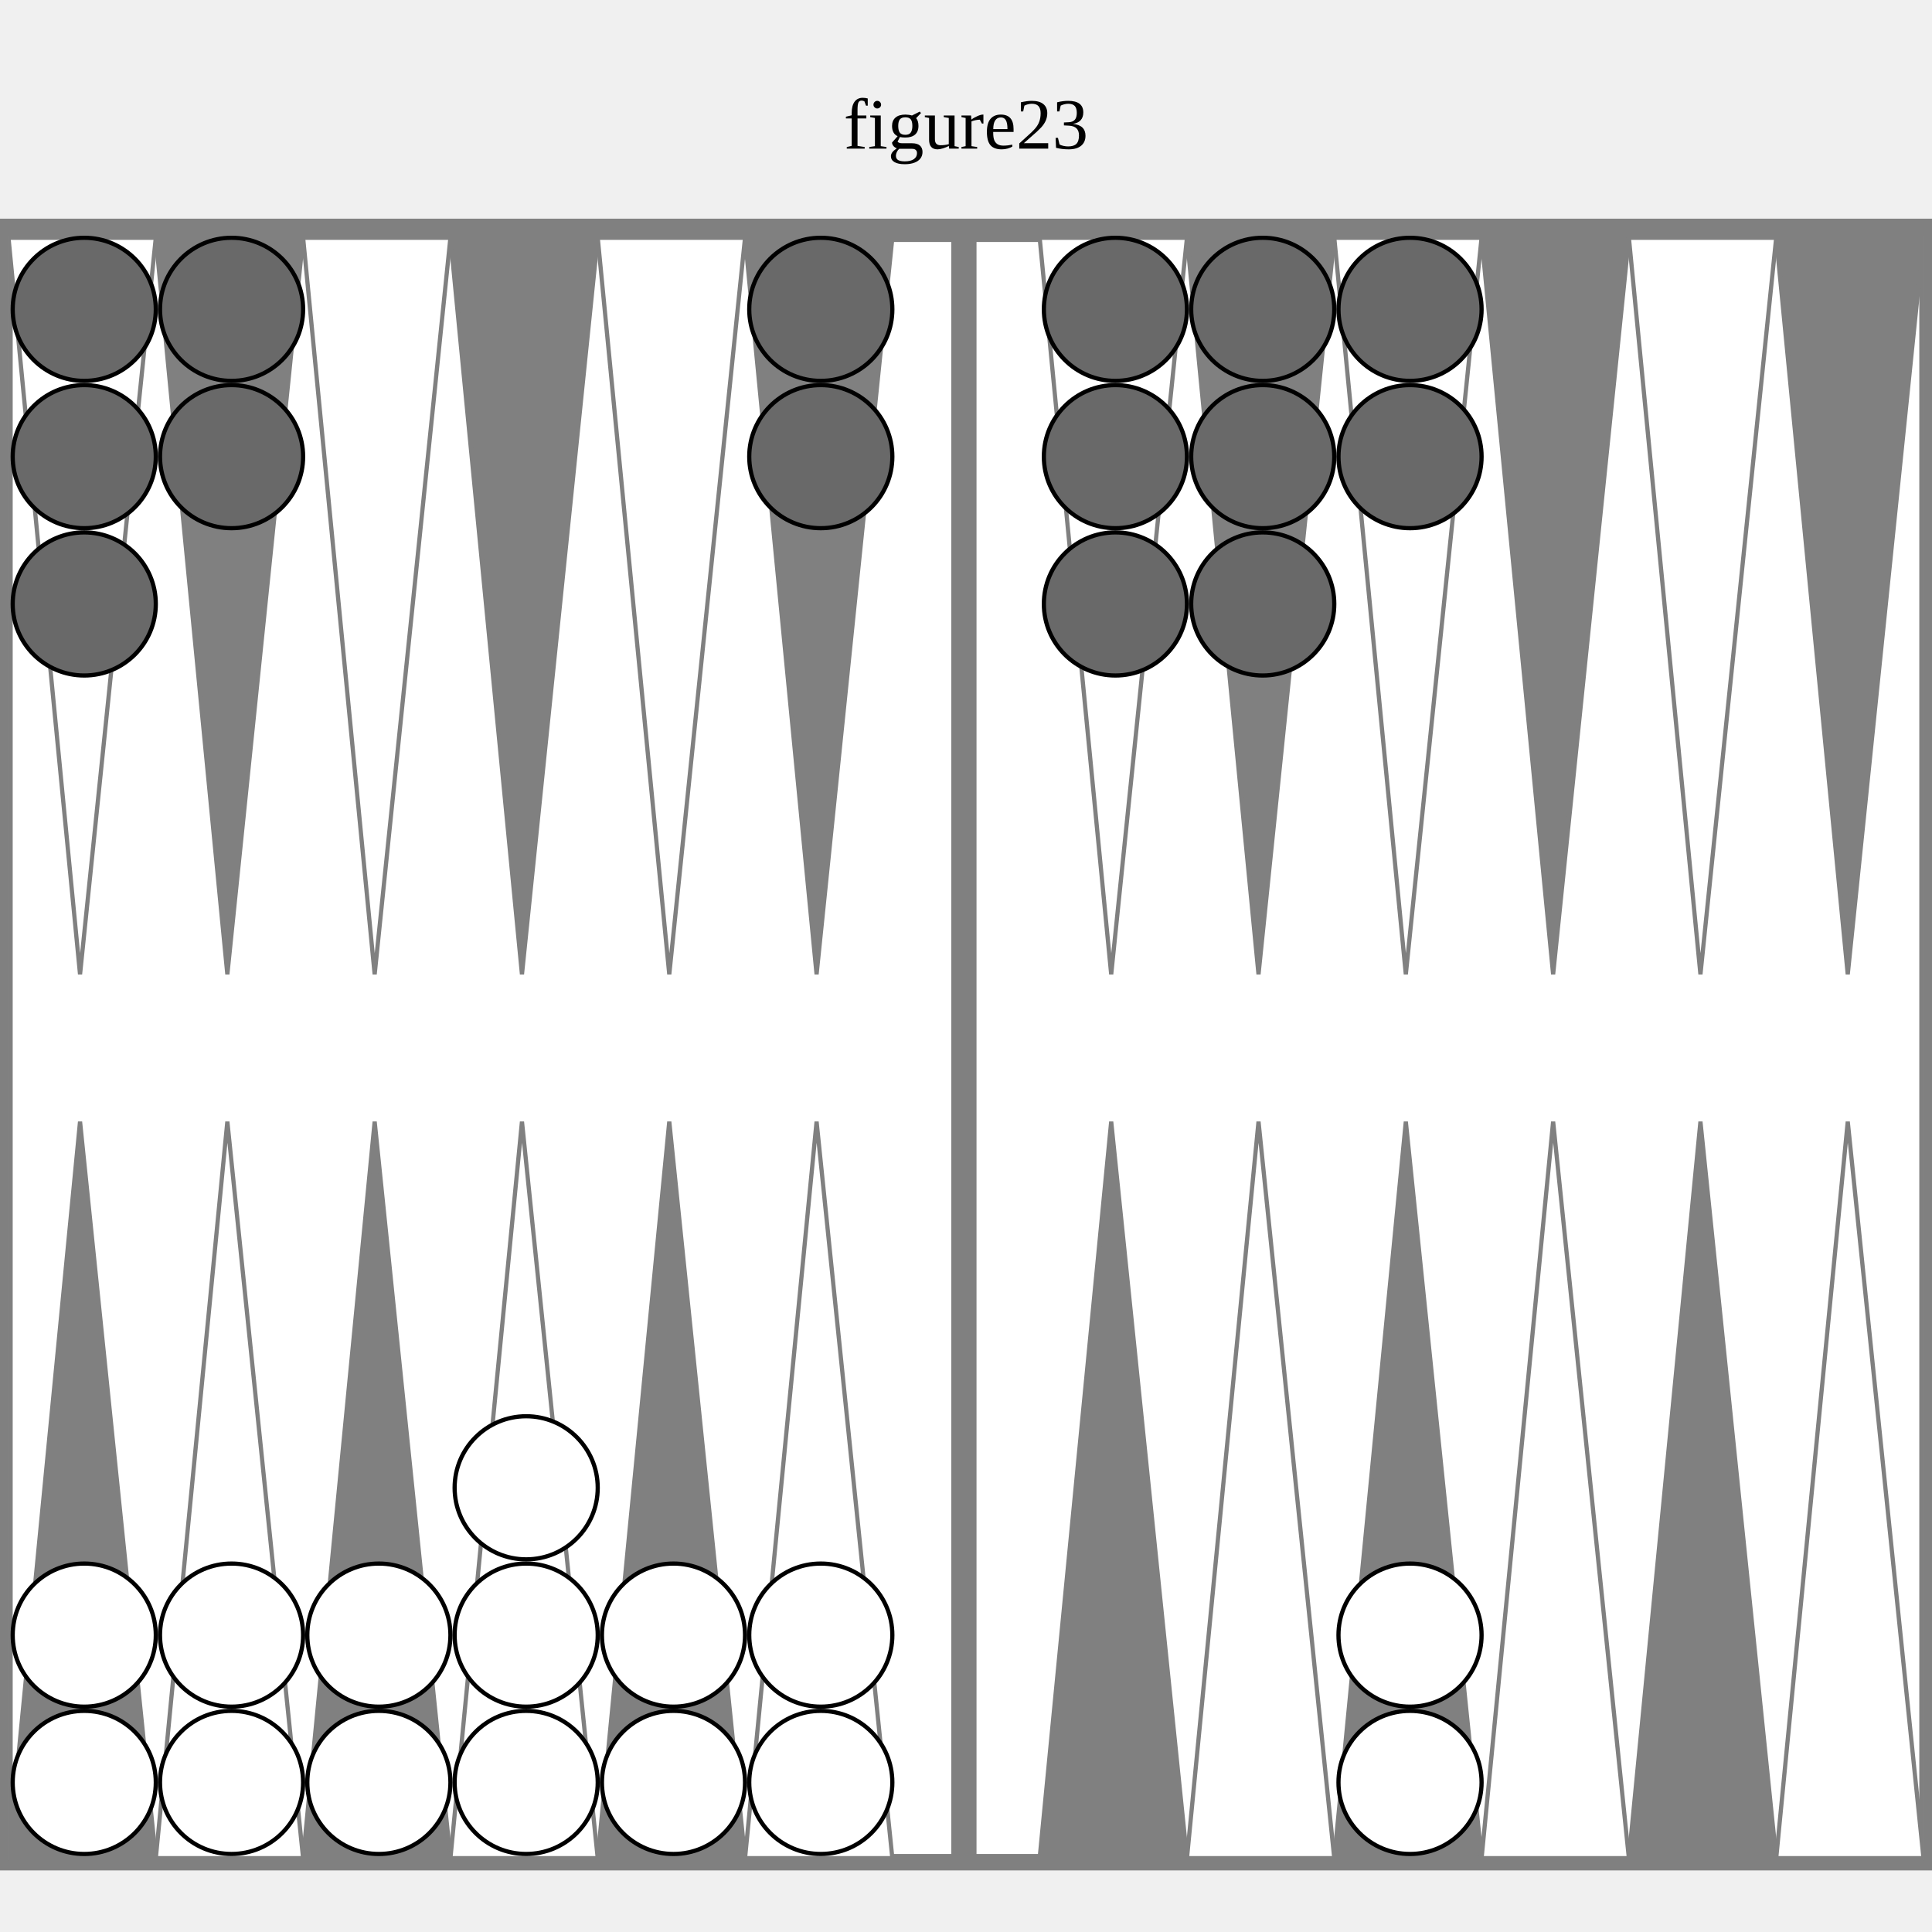
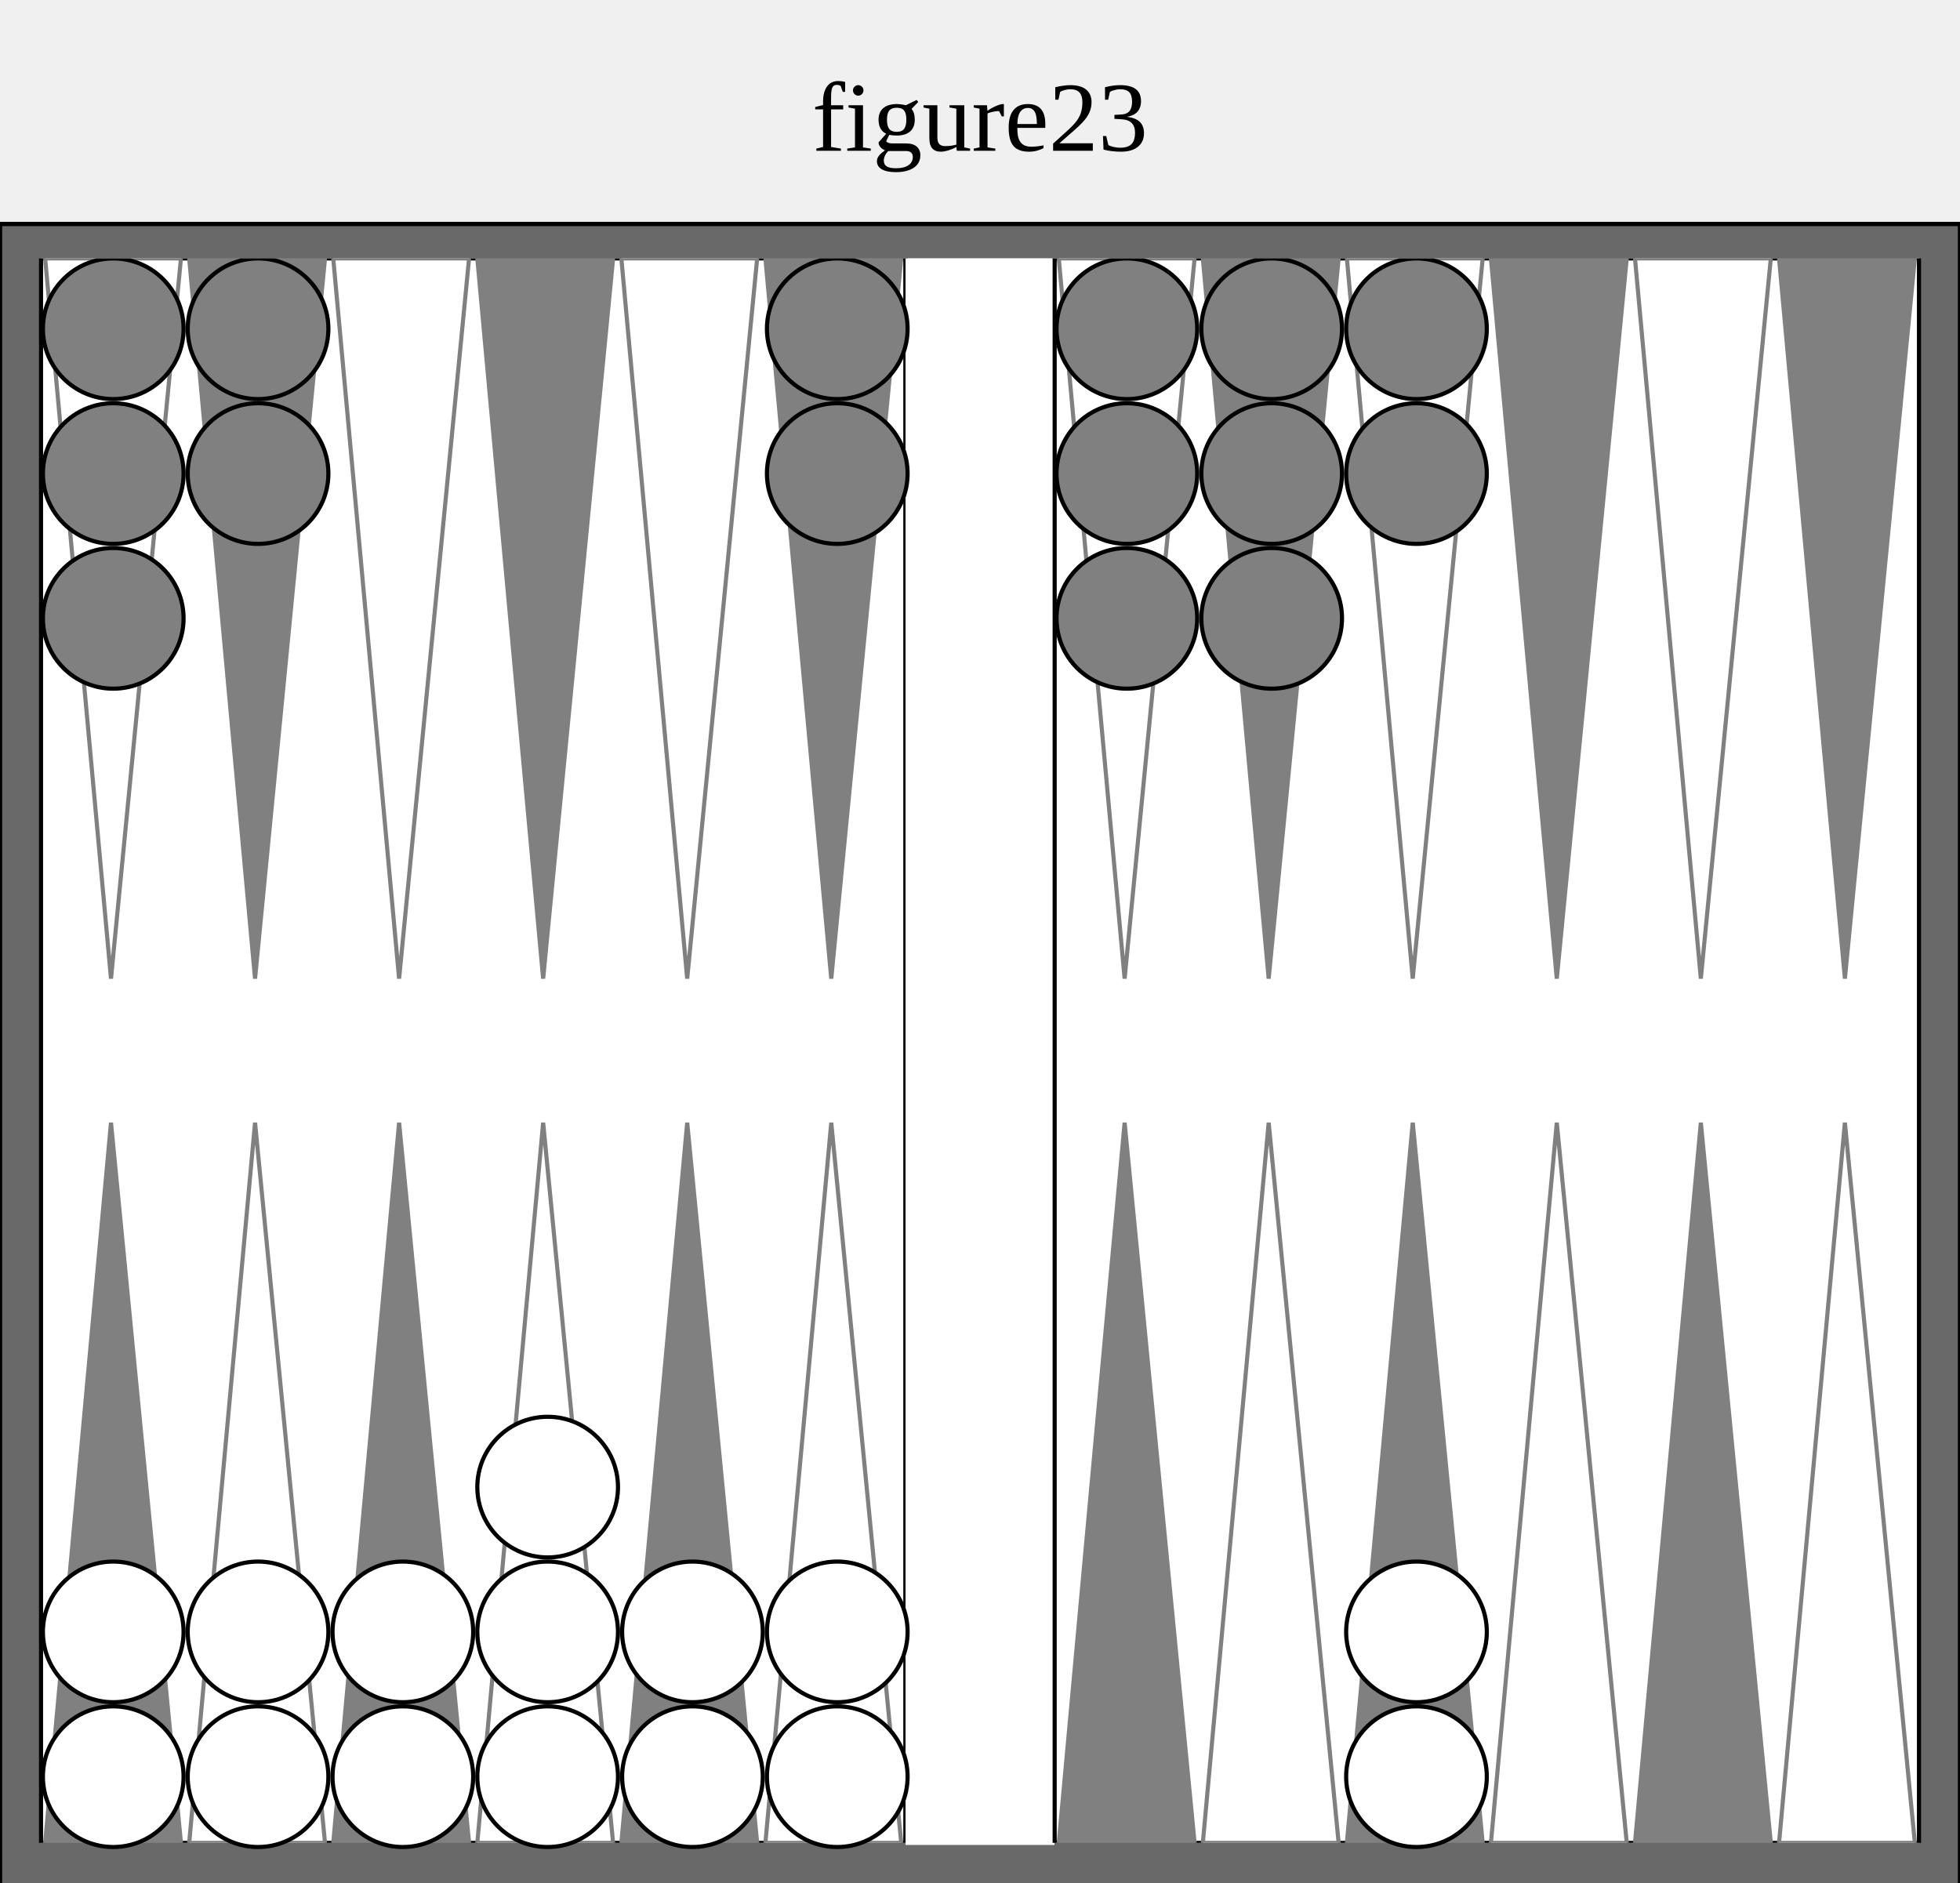
- <svg xmlns="http://www.w3.org/2000/svg" version="1.1" baseProfile="full" width="455" height="455">
-   <text text-anchor="middle" x="50%" y="35" font-size="17" fill="black">figure23</text>'
+ <svg xmlns="http://www.w3.org/2000/svg" version="1.1" baseProfile="full" width="455" height="437">
+   <text text-anchor="middle" x="50%" y="35" font-size="23" fill="black">figure23</text>'

  
-   <rect x="0" y="52" width="100%" height="388" fill="gray" stroke="gray" />
-   <svg x="2" y="54" width="451" viewBox="0 0 455 455">
-     <rect x="0" y="0" width="100%" height="385" fill="white" stroke="white" />
-     <rect x="0" y="0" width="100%" height="385" fill="none" stroke="gray" stroke-width="2" />
-     <rect x="225" y="0" width="4" height="385" fill="gray" stroke="gray" stroke-width="2" />
-     <polygon points="0,0 35,0 17,175" fill="white" stroke="gray" />
-     <polygon points="0,385 35,385 17,210" fill="gray" stroke="gray" />
-     <polygon points="35,0 70,0 52,175" fill="gray" stroke="gray" />
-     <polygon points="35,385 70,385 52,210" fill="white" stroke="gray" />
-     <polygon points="70,0 105,0 87,175" fill="white" stroke="gray" />
-     <polygon points="70,385 105,385 87,210" fill="gray" stroke="gray" />
-     <polygon points="105,0 140,0 122,175" fill="gray" stroke="gray" />
-     <polygon points="105,385 140,385 122,210" fill="white" stroke="gray" />
-     <polygon points="140,0 175,0 157,175" fill="white" stroke="gray" />
-     <polygon points="140,385 175,385 157,210" fill="gray" stroke="gray" />
-     <polygon points="175,0 210,0 192,175" fill="gray" stroke="gray" />
-     <polygon points="175,385 210,385 192,210" fill="white" stroke="gray" />
-     <polygon points="245,0 280,0 262,175" fill="white" stroke="gray" />
-     <polygon points="245,385 280,385 262,210" fill="gray" stroke="gray" />
-     <polygon points="280,0 315,0 297,175" fill="gray" stroke="gray" />
-     <polygon points="280,385 315,385 297,210" fill="white" stroke="gray" />
-     <polygon points="315,0 350,0 332,175" fill="white" stroke="gray" />
-     <polygon points="315,385 350,385 332,210" fill="gray" stroke="gray" />
-     <polygon points="350,0 385,0 367,175" fill="gray" stroke="gray" />
-     <polygon points="350,385 385,385 367,210" fill="white" stroke="gray" />
-     <polygon points="385,0 420,0 402,175" fill="white" stroke="gray" />
-     <polygon points="385,385 420,385 402,210" fill="gray" stroke="gray" />
-     <polygon points="420,0 455,0 437,175" fill="gray" stroke="gray" />
-     <polygon points="420,385 455,385 437,210" fill="white" stroke="gray" />
+   <rect x="0" y="52" width="100%" height="401" fill="dimgray" stroke="black" />
+   <svg x="8" y="60" width="439" viewBox="0 0 455 455">
+     <svg x="0" y="0" width="210" height="383" viewBox="0 0 210 385">
+       <rect x="0" y="0" width="100%" height="100%" fill="white" stroke="black" />
+       <polygon points="1,0 34,0 17,175" fill="white" stroke="gray" />
+       <polygon points="1,385 34,385 17,210" fill="gray" stroke="gray" />
+       <polygon points="36,0 69,0 52,175" fill="gray" stroke="gray" />
+       <polygon points="36,385 69,385 52,210" fill="white" stroke="gray" />
+       <polygon points="71,0 104,0 87,175" fill="white" stroke="gray" />
+       <polygon points="71,385 104,385 87,210" fill="gray" stroke="gray" />
+       <polygon points="106,0 139,0 122,175" fill="gray" stroke="gray" />
+       <polygon points="106,385 139,385 122,210" fill="white" stroke="gray" />
+       <polygon points="141,0 174,0 157,175" fill="white" stroke="gray" />
+       <polygon points="141,385 174,385 157,210" fill="gray" stroke="gray" />
+       <polygon points="176,0 209,0 192,175" fill="gray" stroke="gray" />
+       <polygon points="176,385 209,385 192,210" fill="white" stroke="gray" />
+     </svg>
+     <rect x="210" y="0" width="35" height="383" fill="white" stroke="white" />
+     <svg x="245" y="0" width="210" height="383" viewBox="0 0 210 385">
+       <rect x="0" y="0" width="100%" height="100%" fill="white" stroke="black" />
+       <polygon points="1,0 34,0 17,175" fill="white" stroke="gray" />
+       <polygon points="1,385 34,385 17,210" fill="gray" stroke="gray" />
+       <polygon points="36,0 69,0 52,175" fill="gray" stroke="gray" />
+       <polygon points="36,385 69,385 52,210" fill="white" stroke="gray" />
+       <polygon points="71,0 104,0 87,175" fill="white" stroke="gray" />
+       <polygon points="71,385 104,385 87,210" fill="gray" stroke="gray" />
+       <polygon points="106,0 139,0 122,175" fill="gray" stroke="gray" />
+       <polygon points="106,385 139,385 122,210" fill="white" stroke="gray" />
+       <polygon points="141,0 174,0 157,175" fill="white" stroke="gray" />
+       <polygon points="141,385 174,385 157,210" fill="gray" stroke="gray" />
+       <polygon points="176,0 209,0 192,175" fill="gray" stroke="gray" />
+       <polygon points="176,385 209,385 192,210" fill="white" stroke="gray" />
+     </svg>
    <circle cx="18" cy="367" r="17" stroke="black" fill="white" />
    <circle cx="18" cy="332" r="17" stroke="black" fill="white" />
    <circle cx="53" cy="367" r="17" stroke="black" fill="white" />
    <circle cx="53" cy="332" r="17" stroke="black" fill="white" />
    <circle cx="88" cy="367" r="17" stroke="black" fill="white" />
    <circle cx="88" cy="332" r="17" stroke="black" fill="white" />
    <circle cx="123" cy="367" r="17" stroke="black" fill="white" />
    <circle cx="123" cy="332" r="17" stroke="black" fill="white" />
    <circle cx="123" cy="297" r="17" stroke="black" fill="white" />
    <circle cx="158" cy="367" r="17" stroke="black" fill="white" />
    <circle cx="158" cy="332" r="17" stroke="black" fill="white" />
    <circle cx="193" cy="367" r="17" stroke="black" fill="white" />
    <circle cx="193" cy="332" r="17" stroke="black" fill="white" />
    <circle cx="333" cy="367" r="17" stroke="black" fill="white" />
    <circle cx="333" cy="332" r="17" stroke="black" fill="white" />
-     <circle cx="333" cy="17" r="17" stroke="black" fill="dimgray" />
-     <circle cx="333" cy="52" r="17" stroke="black" fill="dimgray" />
-     <circle cx="298" cy="17" r="17" stroke="black" fill="dimgray" />
-     <circle cx="298" cy="52" r="17" stroke="black" fill="dimgray" />
-     <circle cx="298" cy="87" r="17" stroke="black" fill="dimgray" />
-     <circle cx="263" cy="17" r="17" stroke="black" fill="dimgray" />
-     <circle cx="263" cy="52" r="17" stroke="black" fill="dimgray" />
-     <circle cx="263" cy="87" r="17" stroke="black" fill="dimgray" />
-     <circle cx="193" cy="17" r="17" stroke="black" fill="dimgray" />
-     <circle cx="193" cy="52" r="17" stroke="black" fill="dimgray" />
-     <circle cx="53" cy="17" r="17" stroke="black" fill="dimgray" />
-     <circle cx="53" cy="52" r="17" stroke="black" fill="dimgray" />
-     <circle cx="18" cy="17" r="17" stroke="black" fill="dimgray" />
-     <circle cx="18" cy="52" r="17" stroke="black" fill="dimgray" />
-     <circle cx="18" cy="87" r="17" stroke="black" fill="dimgray" />
+     <circle cx="333" cy="17" r="17" stroke="black" fill="gray" />
+     <circle cx="333" cy="52" r="17" stroke="black" fill="gray" />
+     <circle cx="298" cy="17" r="17" stroke="black" fill="gray" />
+     <circle cx="298" cy="52" r="17" stroke="black" fill="gray" />
+     <circle cx="298" cy="87" r="17" stroke="black" fill="gray" />
+     <circle cx="263" cy="17" r="17" stroke="black" fill="gray" />
+     <circle cx="263" cy="52" r="17" stroke="black" fill="gray" />
+     <circle cx="263" cy="87" r="17" stroke="black" fill="gray" />
+     <circle cx="193" cy="17" r="17" stroke="black" fill="gray" />
+     <circle cx="193" cy="52" r="17" stroke="black" fill="gray" />
+     <circle cx="53" cy="17" r="17" stroke="black" fill="gray" />
+     <circle cx="53" cy="52" r="17" stroke="black" fill="gray" />
+     <circle cx="18" cy="17" r="17" stroke="black" fill="gray" />
+     <circle cx="18" cy="52" r="17" stroke="black" fill="gray" />
+     <circle cx="18" cy="87" r="17" stroke="black" fill="gray" />
  </svg>
</svg>
